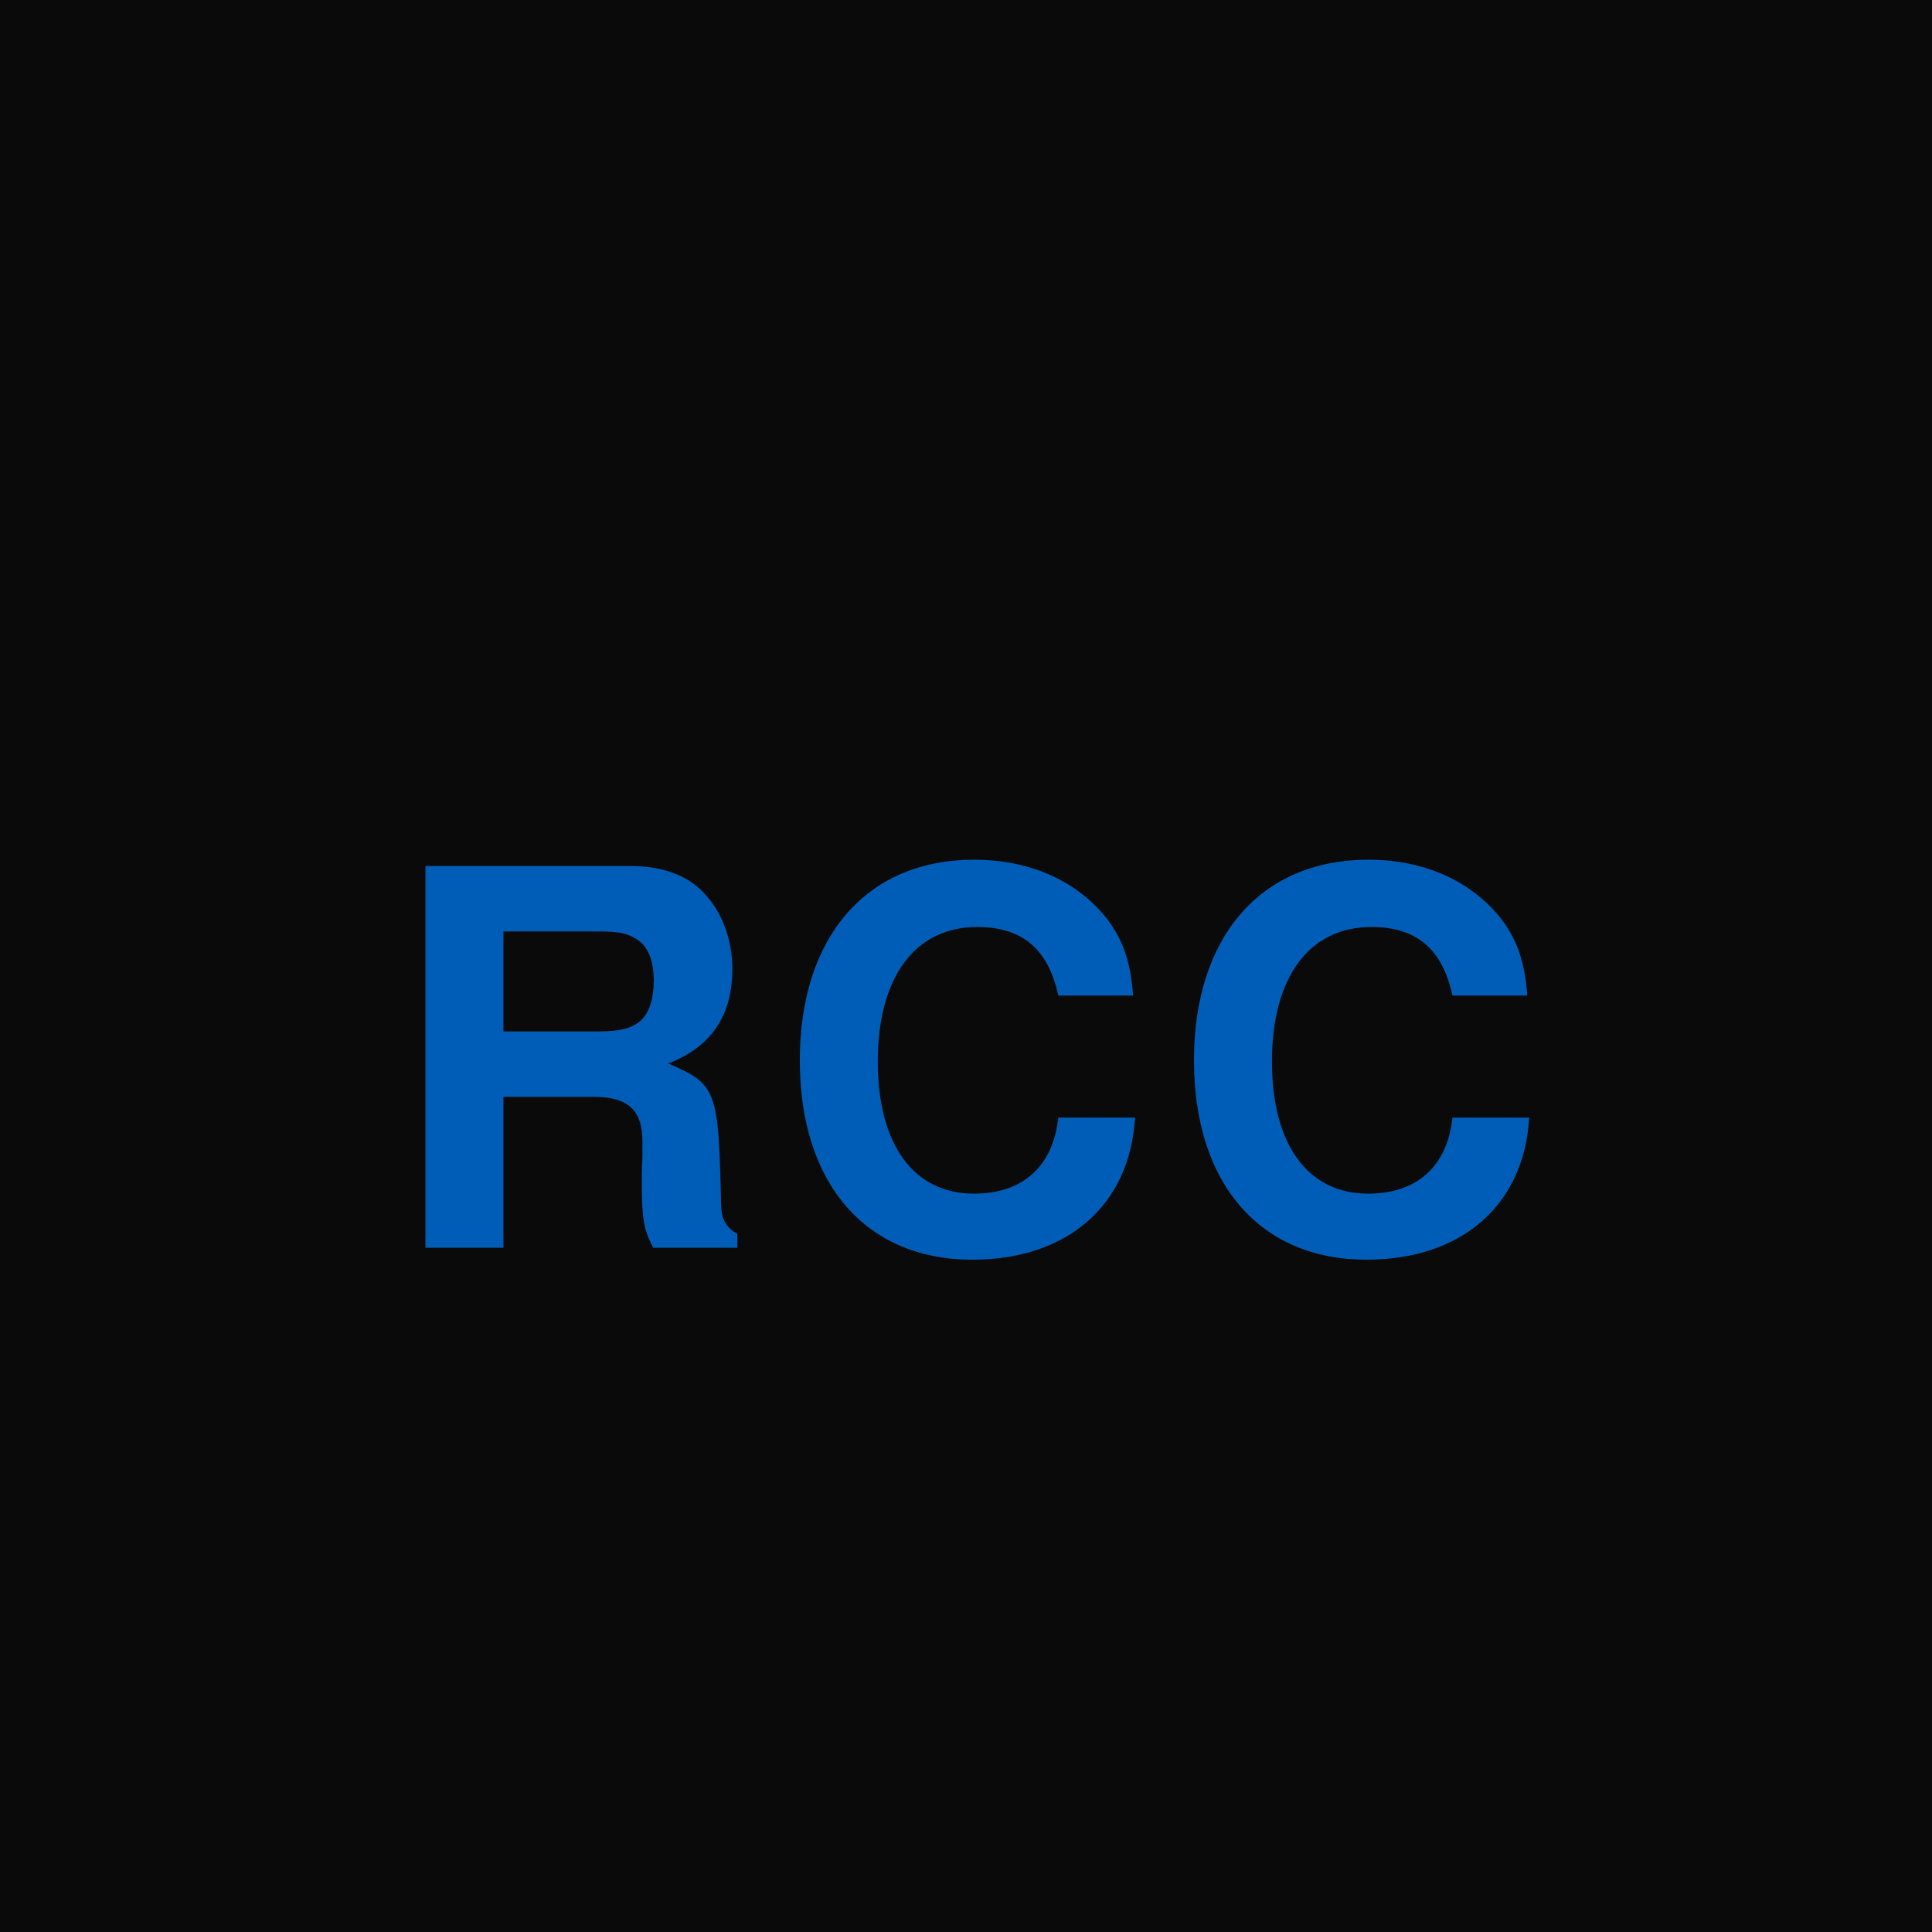
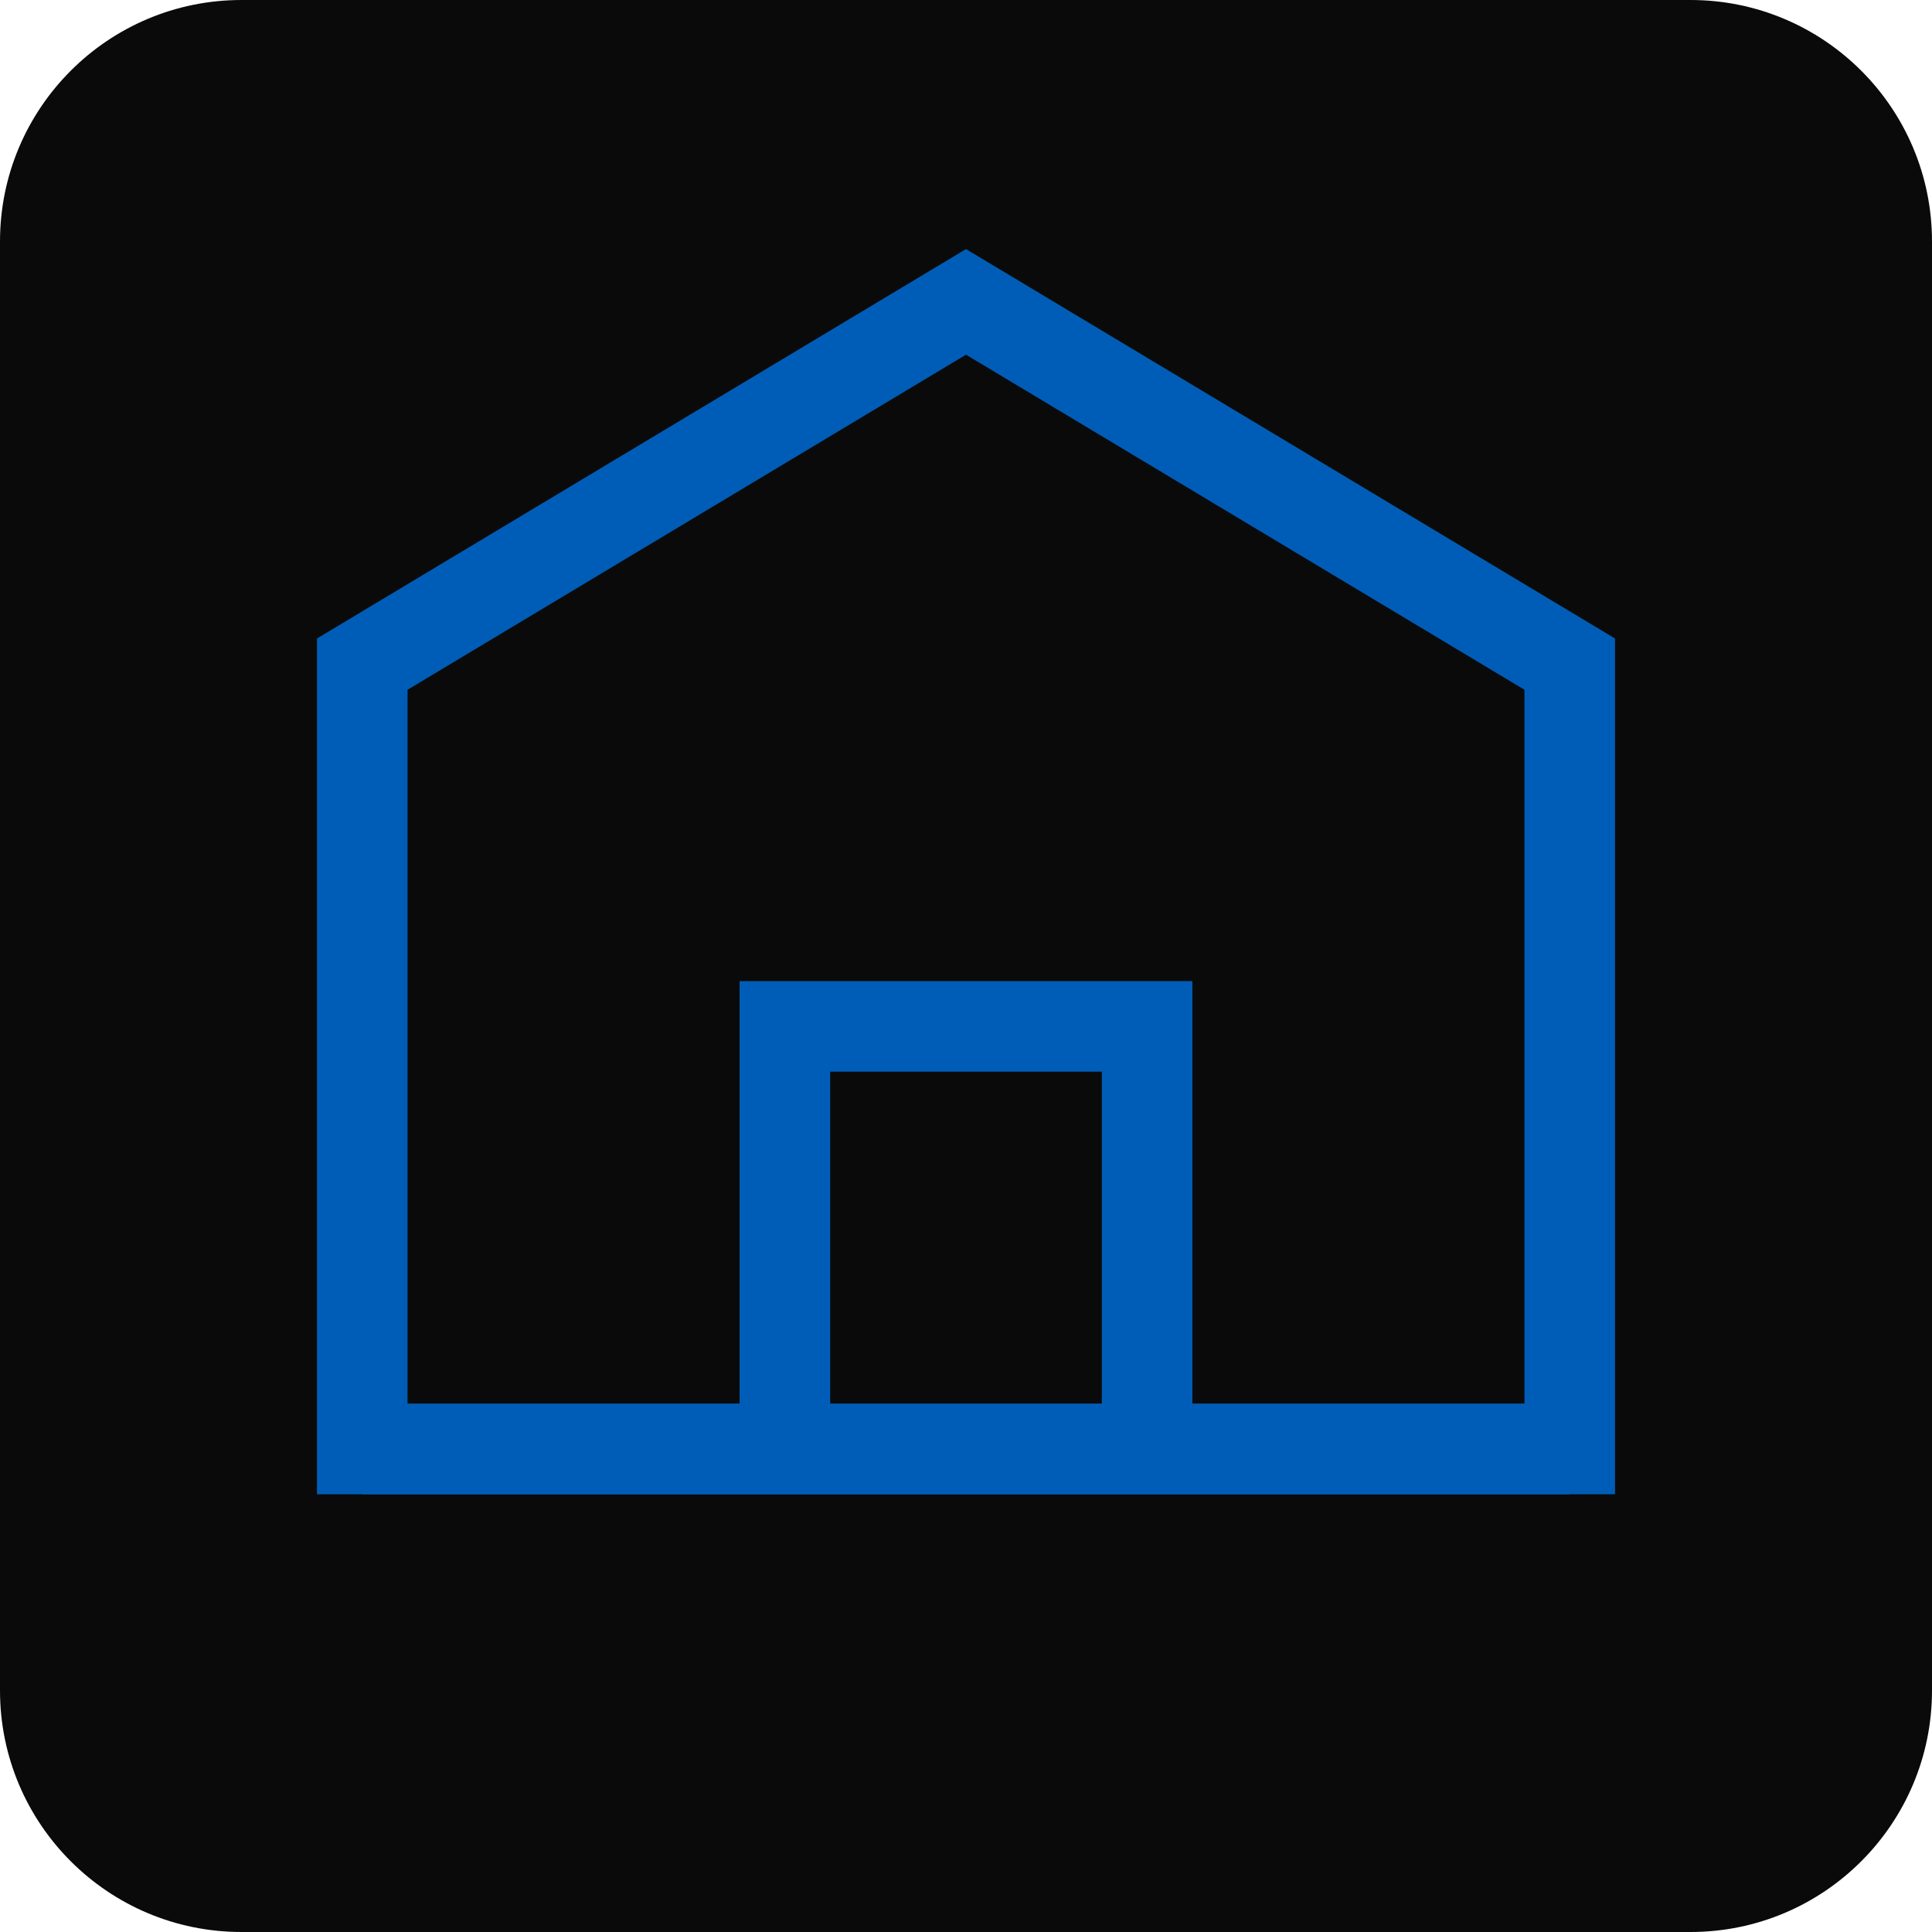
- <svg xmlns="http://www.w3.org/2000/svg" viewBox="0 0 48 48" role="img" aria-label="RCC">
-   <rect width="48" height="48" fill="#0A0A0A" />
-   <text x="24" y="31" text-anchor="middle" fill="#005DB7" font-family="Arial Black, Helvetica Neue, Helvetica, sans-serif" font-size="13" font-weight="800" letter-spacing="0.5">RCC</text>
+ <svg xmlns="http://www.w3.org/2000/svg" viewBox="0 0 64 64" fill="none">
+   <rect width="64" height="64" rx="8" fill="#0A0A0A" />
+   <path d="M12 48V22l20-12 20 12v26H12z" stroke="#005DB7" stroke-width="3" />
+   <path d="M26 48V34h12v14" stroke="#005DB7" stroke-width="3" />
+   <path d="M12 48h40" stroke="#005DB7" stroke-width="3" />
</svg>
